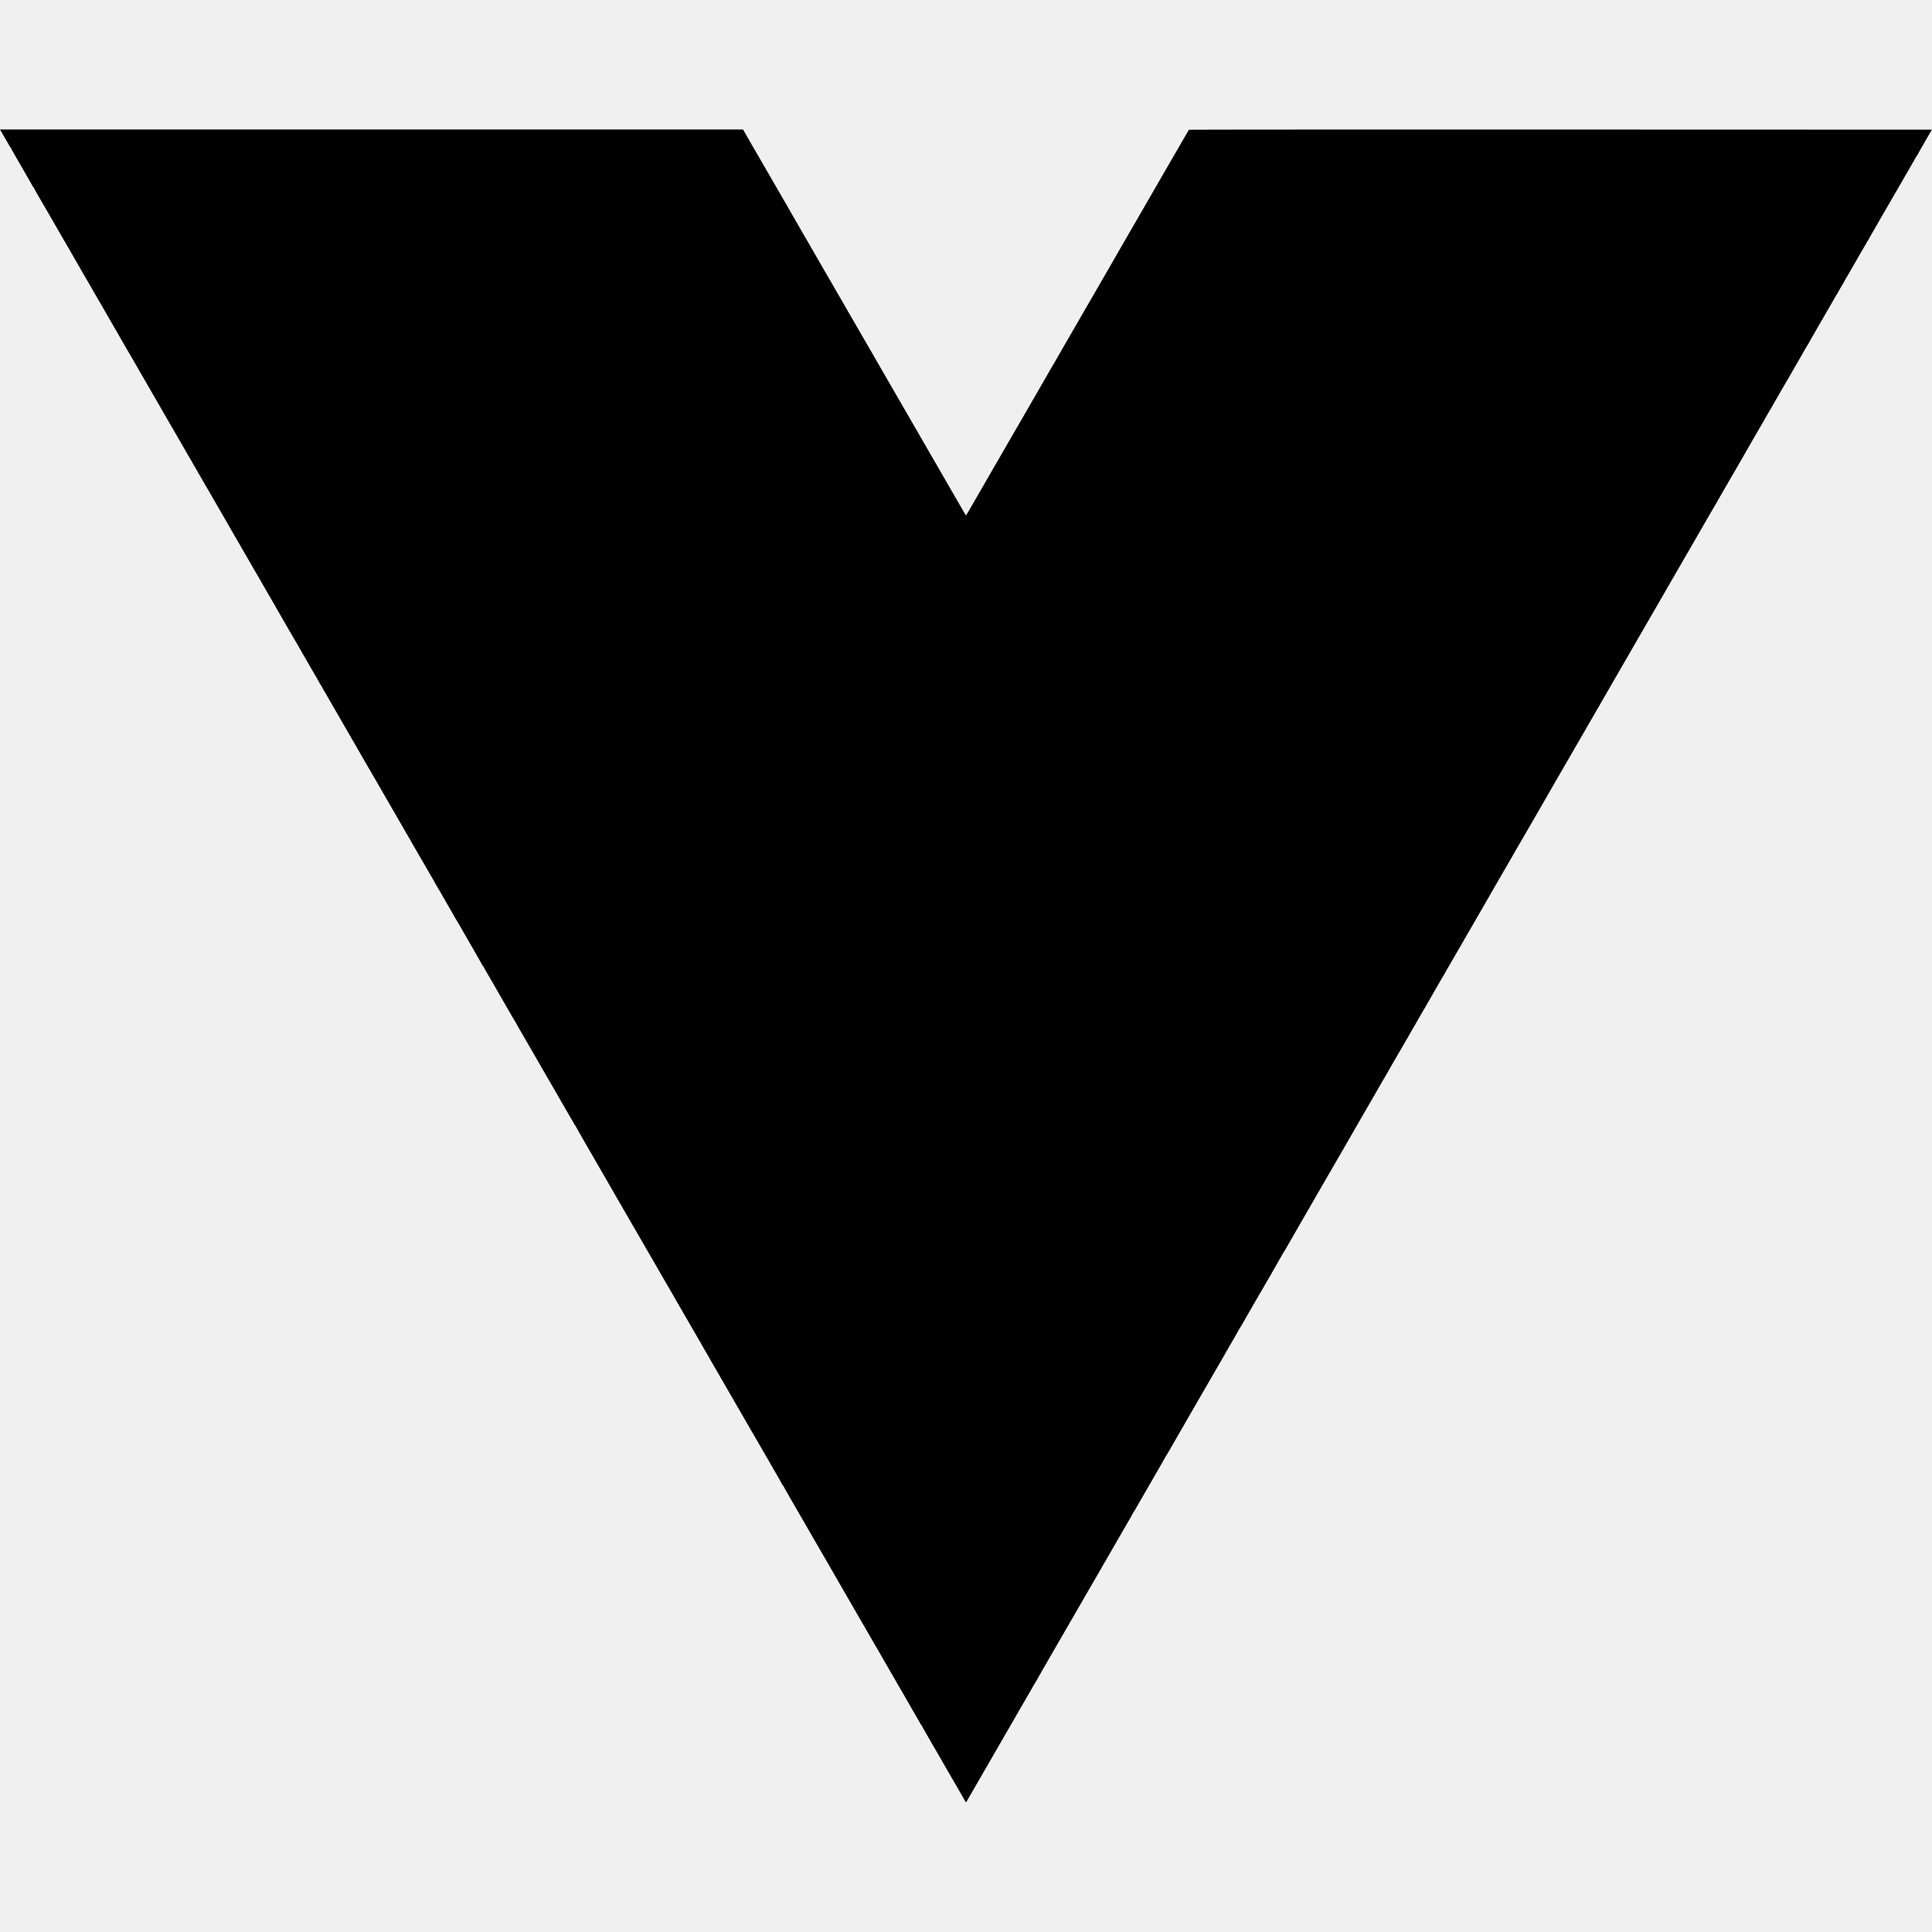
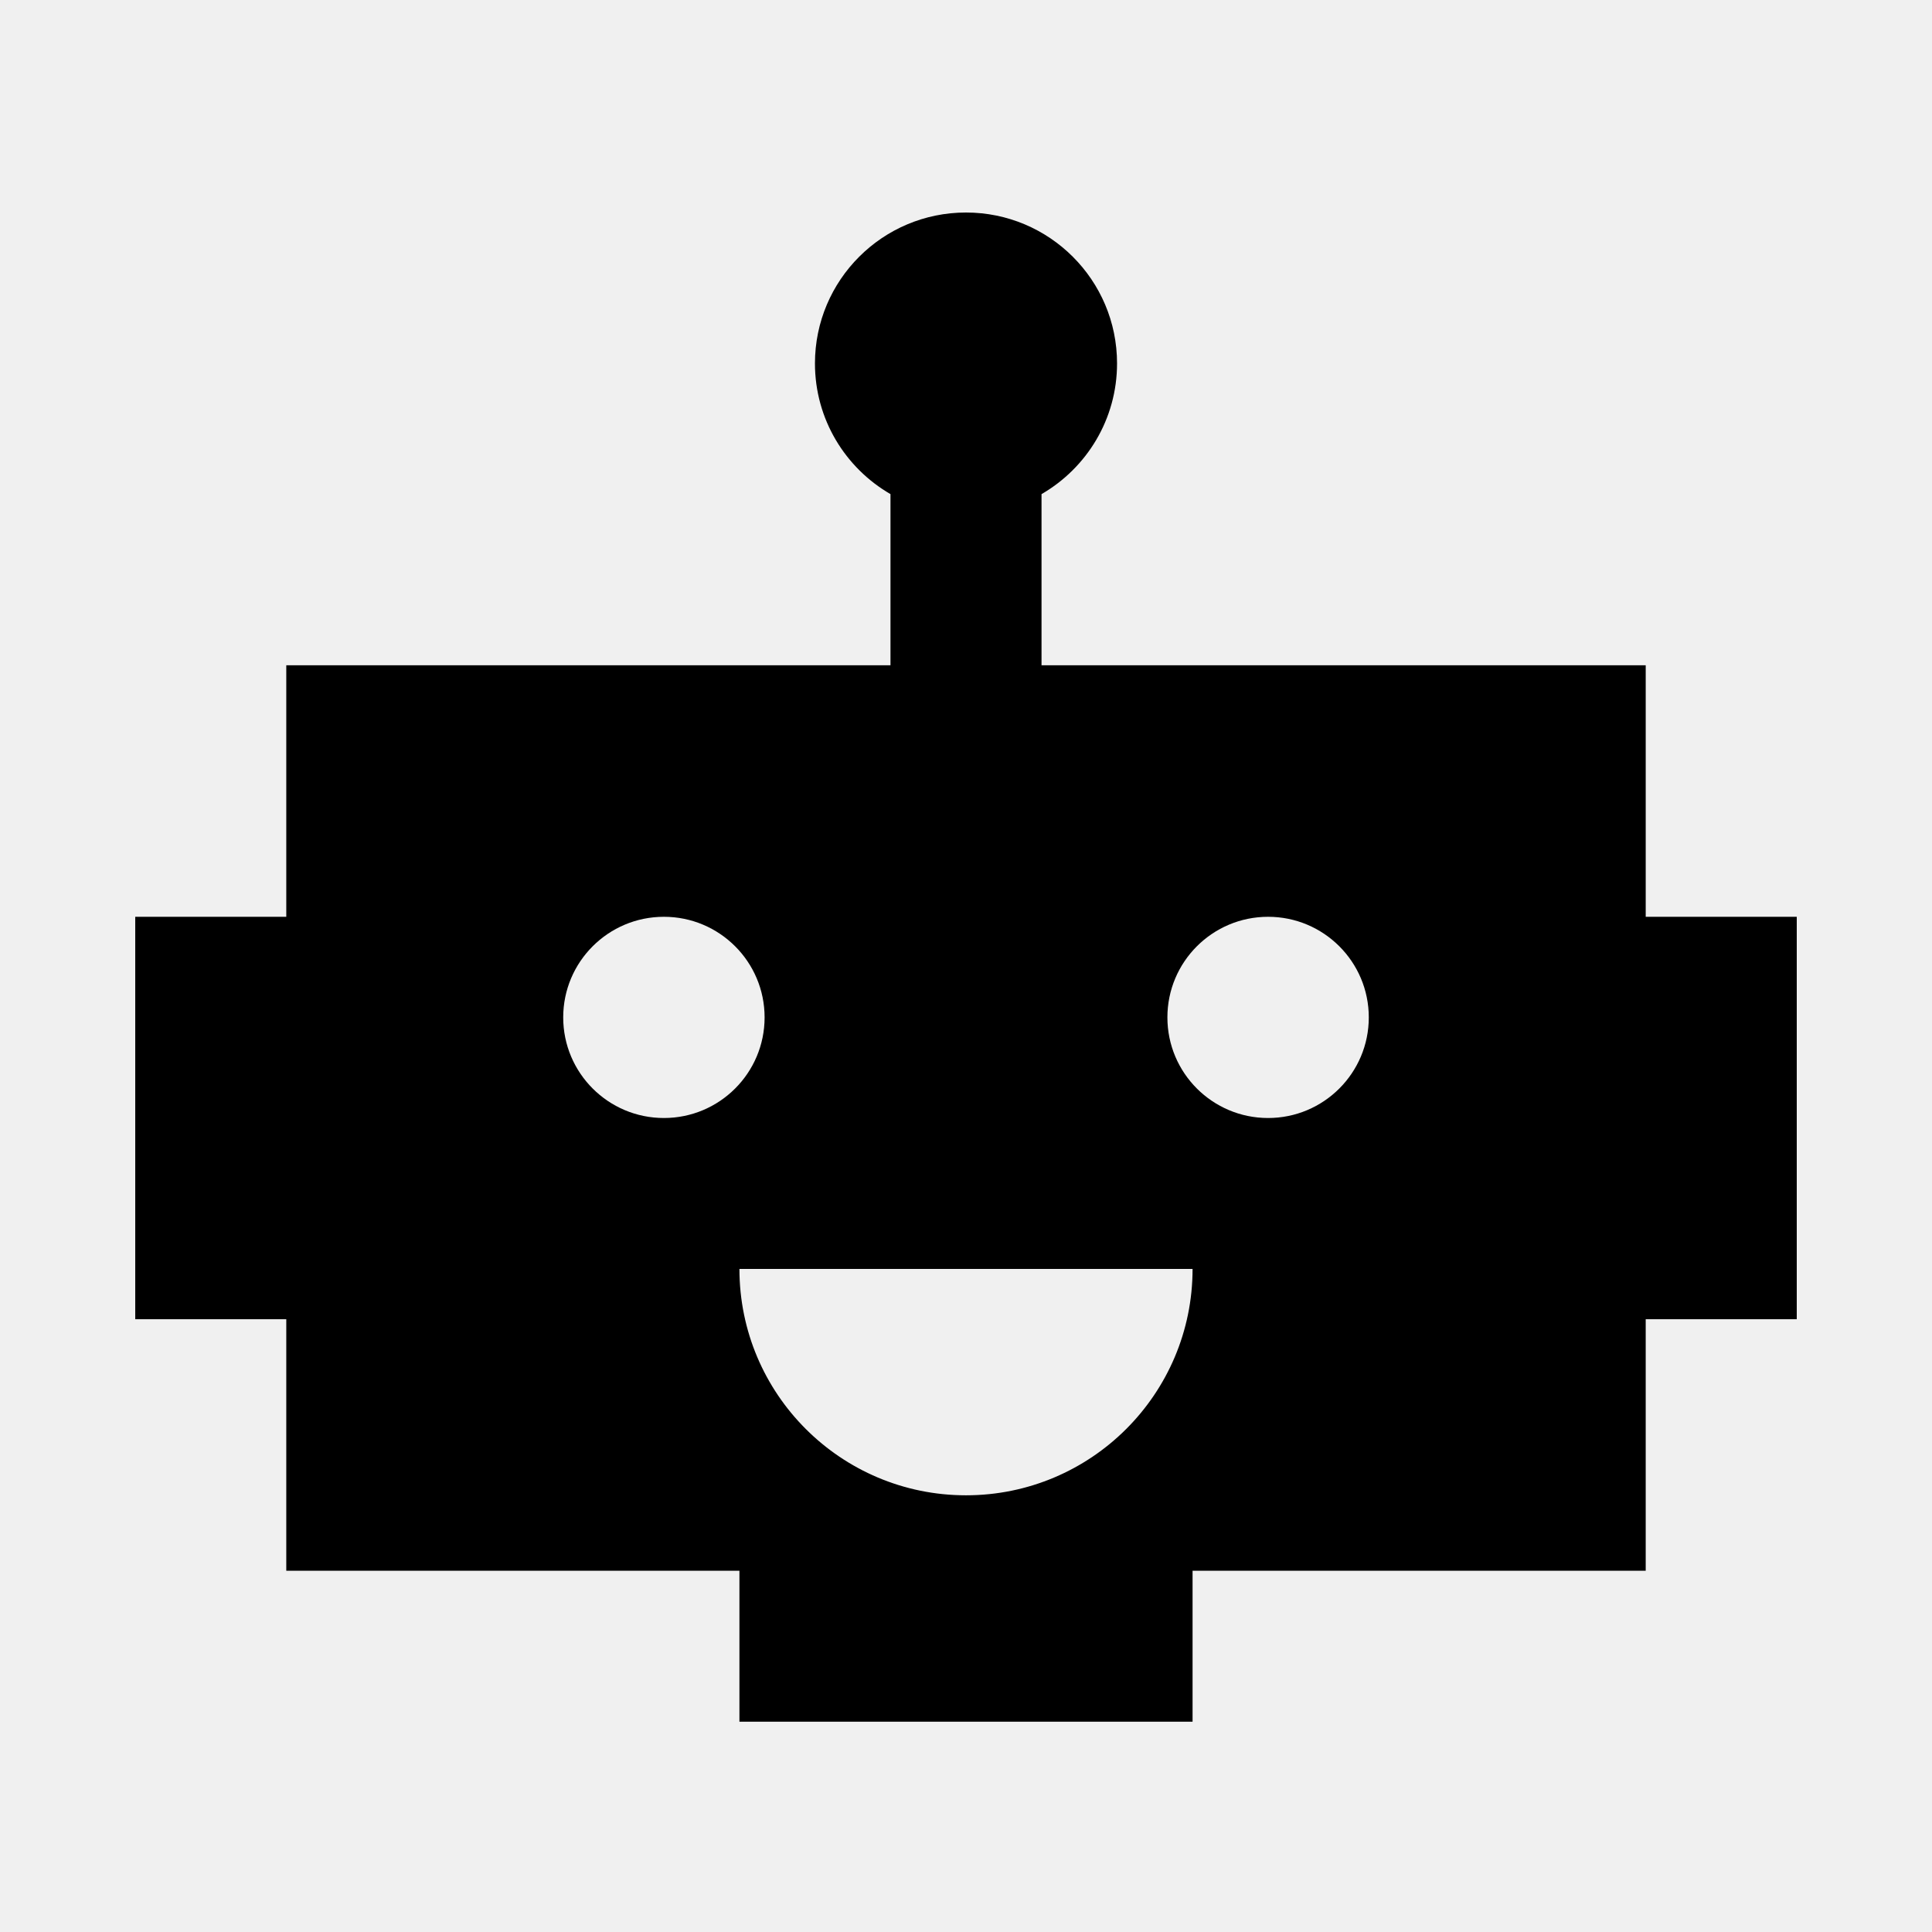
- <svg xmlns="http://www.w3.org/2000/svg" version="1.0" width="16pt" height="16pt" viewBox="0 0 16 16" preserveAspectRatio="xMidYMid meet">
-   <g transform="translate(0,16) scale(0.00032,-0.00032)" fill="#000000" stroke="none">
-     <path d="M18 46618 c45 -75 122 -207 122 -211 0 -2 25 -45 55 -95 30 -50 55 -96 55 -102 0 -5 5 -10 10 -10 6 0 10 -4 10 -9 0 -5 73 -135 161 -288 89 -153 173 -298 187 -323 14 -25 32 -57 41 -72 88 -149 187 -324 189 -335 2 -7 8 -13 13 -13 5 0 9 -4 9 -10 0 -5 46 -89 103 -187 175 -302 490 -846 507 -876 8 -16 20 -36 25 -45 28 -46 290 -498 339 -585 13 -23 74 -129 136 -236 61 -107 123 -215 137 -240 14 -25 29 -50 33 -56 5 -5 23 -37 40 -70 18 -33 38 -67 44 -75 11 -16 21 -33 63 -109 14 -25 29 -50 33 -56 4 -5 21 -35 38 -65 55 -100 261 -455 269 -465 4 -5 14 -21 20 -35 15 -29 41 -75 103 -180 24 -41 52 -88 60 -105 9 -16 57 -100 107 -185 112 -193 362 -626 380 -660 8 -14 23 -38 33 -55 11 -16 23 -37 27 -45 4 -8 26 -46 48 -85 23 -38 53 -90 67 -115 46 -81 64 -113 178 -310 62 -107 121 -210 132 -227 37 -67 56 -99 85 -148 16 -27 32 -57 36 -65 4 -8 15 -27 25 -42 9 -15 53 -89 96 -165 44 -76 177 -307 296 -513 120 -206 268 -463 330 -570 131 -227 117 -203 200 -348 36 -62 73 -125 82 -140 10 -15 21 -34 25 -42 4 -8 20 -37 36 -65 17 -27 38 -65 48 -82 49 -85 64 -111 87 -153 13 -25 28 -49 32 -55 4 -5 78 -134 165 -285 87 -151 166 -288 176 -305 10 -16 26 -43 35 -59 9 -17 125 -217 257 -445 132 -229 253 -441 270 -471 17 -30 45 -79 64 -108 18 -29 33 -54 33 -57 0 -2 20 -37 44 -77 24 -40 123 -212 221 -383 97 -170 190 -330 205 -355 16 -25 39 -65 53 -90 13 -25 81 -144 152 -265 70 -121 137 -238 150 -260 12 -22 37 -65 55 -95 18 -30 43 -73 55 -95 12 -22 48 -85 80 -140 77 -132 163 -280 190 -330 13 -22 71 -123 130 -225 59 -102 116 -199 126 -217 10 -17 29 -50 43 -72 15 -22 26 -43 26 -45 0 -2 27 -50 60 -106 33 -56 60 -103 60 -105 0 -2 55 -98 90 -155 8 -14 182 -316 239 -414 13 -22 45 -79 72 -124 27 -46 49 -86 49 -89 0 -2 14 -24 30 -48 16 -24 30 -46 30 -49 0 -5 74 -135 100 -176 5 -8 24 -42 43 -75 50 -88 58 -101 262 -455 104 -179 199 -345 213 -370 14 -25 28 -49 32 -55 4 -5 17 -26 28 -45 10 -19 62 -109 114 -200 114 -197 133 -230 170 -295 16 -27 33 -57 38 -65 17 -28 96 -165 103 -180 4 -8 16 -28 26 -45 10 -16 77 -131 148 -255 72 -124 181 -313 243 -420 62 -107 121 -209 131 -227 35 -62 323 -560 392 -678 38 -66 83 -145 100 -175 16 -30 33 -59 37 -65 4 -5 17 -27 29 -47 34 -61 56 -100 90 -156 17 -29 31 -55 31 -57 0 -2 17 -32 39 -67 21 -35 134 -229 251 -433 117 -203 235 -407 261 -451 27 -45 49 -85 49 -88 0 -4 8 -19 19 -34 15 -21 200 -341 309 -533 10 -19 33 -58 51 -87 17 -29 31 -54 31 -56 0 -2 25 -44 55 -94 30 -50 55 -95 55 -98 0 -4 6 -15 14 -23 7 -9 27 -41 43 -71 17 -30 170 -297 342 -594 171 -296 311 -542 311 -547 0 -5 5 -9 10 -9 6 0 10 -4 10 -10 0 -5 22 -47 49 -92 27 -46 58 -99 68 -118 24 -43 81 -140 93 -160 5 -8 66 -114 135 -235 69 -121 130 -227 135 -235 12 -21 259 -447 283 -490 10 -19 28 -47 38 -62 11 -14 19 -29 19 -32 0 -3 37 -69 83 -148 99 -170 305 -526 337 -583 13 -22 31 -53 41 -70 11 -16 22 -37 26 -45 7 -14 82 -146 103 -180 14 -24 181 -311 205 -355 13 -22 46 -80 75 -130 29 -49 64 -110 78 -135 14 -25 51 -88 82 -140 31 -52 59 -102 63 -110 4 -8 18 -33 31 -55 205 -353 284 -489 309 -535 17 -30 45 -78 62 -106 18 -28 36 -60 39 -72 4 -12 12 -22 17 -22 5 0 9 -4 9 -10 0 -5 109 -197 241 -427 133 -230 250 -431 259 -448 51 -90 222 -385 280 -485 37 -63 78 -135 92 -160 14 -25 67 -117 118 -205 51 -88 101 -175 111 -193 34 -58 55 -95 149 -257 51 -88 101 -173 110 -190 9 -16 76 -131 147 -255 72 -124 140 -241 151 -260 61 -108 281 -489 355 -615 38 -66 77 -133 87 -150 35 -63 91 -161 100 -175 14 -23 99 -169 128 -220 54 -97 135 -235 142 -245 4 -5 20 -32 35 -60 26 -48 238 -416 276 -480 10 -16 26 -46 37 -65 30 -53 382 -661 403 -695 10 -16 22 -37 26 -45 4 -8 26 -48 50 -88 24 -41 43 -75 43 -77 0 -2 22 -40 50 -85 27 -45 50 -84 50 -86 0 -3 38 -69 83 -147 84 -142 302 -520 340 -587 10 -19 34 -60 52 -90 18 -30 44 -75 57 -100 14 -25 45 -79 70 -120 25 -41 56 -96 70 -121 14 -25 77 -133 138 -240 62 -107 122 -210 132 -229 25 -43 310 -535 337 -581 11 -19 26 -45 34 -59 17 -32 238 -414 266 -460 11 -19 24 -41 28 -49 3 -7 75 -133 160 -278 84 -146 153 -269 153 -274 0 -5 5 -9 10 -9 6 0 10 -4 10 -10 0 -5 82 -150 181 -322 182 -314 201 -346 240 -415 12 -21 80 -139 152 -263 71 -124 141 -245 155 -270 14 -25 28 -49 32 -55 6 -8 145 -248 220 -380 37 -66 209 -362 229 -395 11 -19 24 -42 28 -49 4 -8 67 -118 140 -243 73 -125 133 -230 133 -233 0 -2 15 -28 33 -57 19 -29 47 -78 64 -108 17 -30 53 -93 79 -139 53 -90 82 -141 157 -272 82 -142 115 -199 381 -659 142 -245 268 -463 281 -485 12 -22 71 -125 132 -230 60 -104 172 -298 248 -430 76 -132 146 -253 156 -270 11 -16 22 -36 26 -44 3 -8 30 -54 60 -103 29 -49 53 -91 53 -93 0 -3 18 -34 40 -70 22 -36 40 -67 40 -69 0 -2 37 -66 81 -142 45 -77 98 -168 119 -204 20 -36 47 -81 58 -100 12 -19 27 -47 33 -62 6 -16 15 -28 20 -28 5 0 9 -4 9 -9 0 -6 63 -118 140 -251 77 -133 140 -243 140 -245 0 -2 18 -33 41 -70 22 -37 49 -83 60 -101 10 -19 29 -51 40 -71 25 -45 109 -189 126 -218 7 -11 17 -29 22 -40 6 -11 22 -38 35 -60 14 -22 37 -62 52 -90 14 -27 35 -62 45 -77 11 -14 19 -29 19 -32 0 -3 18 -35 40 -71 22 -36 40 -67 40 -69 0 -2 19 -35 42 -72 23 -38 55 -94 72 -124 26 -47 139 -244 171 -298 6 -9 21 -36 34 -60 28 -48 37 -51 51 -19 6 12 19 36 29 52 10 17 27 46 38 65 11 19 104 181 208 360 103 179 199 345 213 370 14 25 42 74 64 109 21 34 38 65 38 67 0 2 18 33 40 69 22 36 40 67 40 69 0 3 177 310 199 346 16 26 136 234 140 244 2 5 25 44 52 88 27 44 49 81 49 84 0 2 18 34 40 70 22 36 40 67 40 69 0 2 20 36 43 77 35 58 169 289 297 513 9 17 50 86 90 155 40 69 86 150 103 180 16 30 35 62 41 70 6 8 16 24 22 35 35 64 72 129 167 293 59 100 116 199 127 220 11 20 30 53 41 72 43 72 1070 1850 1121 1940 14 25 65 113 113 195 48 83 96 166 107 185 10 19 28 50 38 68 11 18 73 124 137 235 64 111 175 303 246 427 71 124 173 299 225 390 52 91 116 202 143 248 27 45 49 85 49 89 0 4 6 14 14 22 7 9 28 43 46 76 26 47 251 436 378 655 11 19 29 51 40 70 11 19 101 176 201 348 99 172 181 317 181 323 0 5 5 9 10 9 6 0 10 5 10 11 0 6 8 23 18 37 11 15 32 52 49 82 16 30 130 228 253 440 122 212 234 405 248 430 13 25 39 70 57 100 39 65 69 117 130 225 25 44 50 87 55 95 12 19 78 134 220 380 61 107 129 224 150 260 161 277 222 382 246 425 15 28 47 83 71 123 24 41 43 78 43 83 0 5 4 9 8 9 4 0 13 12 19 28 7 15 23 45 36 67 66 110 277 478 277 483 0 3 6 13 14 21 7 9 27 41 43 71 17 30 45 80 63 110 34 57 375 649 394 685 6 11 16 27 22 35 6 8 26 42 44 75 18 33 41 74 51 90 10 17 24 41 32 55 54 97 72 128 88 152 11 14 19 28 19 30 0 3 79 141 175 308 96 167 175 305 175 308 0 3 6 13 14 21 7 9 26 39 41 66 33 60 276 483 338 587 24 40 46 80 50 88 4 8 13 24 20 35 14 23 95 163 125 215 11 19 52 91 92 160 40 69 80 139 90 155 9 17 103 179 207 360 105 182 200 346 211 365 103 181 463 802 489 845 7 11 15 27 19 35 4 8 29 51 55 95 64 110 828 1433 848 1470 9 17 24 41 33 55 9 14 29 48 45 77 15 28 52 93 82 145 30 51 62 107 71 123 17 30 231 398 400 690 51 88 103 179 115 202 12 23 26 48 32 55 6 7 24 38 40 68 17 30 61 107 98 170 37 63 84 144 103 180 19 36 41 72 48 81 8 8 14 18 14 21 0 4 27 51 59 106 32 55 72 124 89 154 16 29 71 125 122 213 51 88 104 180 118 205 13 25 28 50 32 55 4 6 17 26 28 45 11 19 45 80 77 135 31 55 66 116 77 135 11 19 88 152 171 295 401 694 620 1072 650 1125 11 19 87 152 170 295 83 143 158 273 166 288 9 16 21 36 26 45 6 9 31 52 55 96 25 43 54 94 66 115 11 20 95 164 186 321 91 157 173 299 182 315 9 17 26 46 37 65 12 19 66 114 121 210 56 96 108 186 117 200 8 14 24 40 34 59 24 45 383 664 412 713 5 9 17 29 26 45 15 28 120 210 241 419 36 61 68 117 72 125 4 8 12 23 19 34 35 57 245 420 262 453 11 20 35 61 53 90 17 29 32 54 32 56 0 3 28 51 62 108 33 57 70 119 80 138 10 19 23 42 28 50 5 8 32 53 59 100 27 47 149 258 271 470 122 212 234 405 248 430 30 53 62 108 80 135 6 11 15 27 19 35 4 8 85 150 181 315 96 165 187 323 202 350 31 56 116 202 130 225 5 8 25 42 43 75 19 33 92 159 162 280 149 257 157 271 202 350 19 33 38 67 43 75 9 14 228 392 275 475 12 22 55 96 95 165 40 69 80 139 90 155 24 42 202 350 221 383 9 15 27 47 41 72 14 25 75 131 136 236 61 106 121 210 134 232 99 172 271 470 279 482 5 8 23 40 40 70 18 30 81 141 142 245 60 105 121 210 135 235 14 25 71 124 127 220 56 96 143 247 194 335 51 88 96 167 102 175 14 24 180 311 204 355 23 43 340 590 356 615 5 8 50 87 101 175 171 301 517 898 582 1008 25 43 46 81 46 83 0 2 12 23 27 47 14 23 40 67 56 97 16 30 35 62 42 70 7 8 15 22 18 30 4 8 20 38 37 65 16 28 33 57 37 65 6 12 111 196 143 250 5 8 55 95 112 193 57 98 113 195 126 215 12 20 27 46 32 57 6 11 14 27 20 35 5 8 76 130 156 270 80 140 165 287 187 325 23 39 52 90 66 115 13 25 30 52 37 61 8 8 14 18 14 21 0 4 41 77 92 165 50 87 175 302 276 478 101 176 208 360 236 408 28 49 67 117 86 152 19 35 41 70 48 77 6 6 12 15 12 19 0 7 124 224 167 291 12 21 23 40 23 42 0 2 21 40 46 83 26 43 55 92 64 109 54 95 327 568 354 614 19 30 45 75 59 100 71 128 82 145 89 148 4 2 8 8 8 13 0 5 42 82 94 172 311 538 496 858 518 897 14 25 40 70 58 100 18 30 42 71 53 90 10 19 79 139 152 265 73 127 142 246 153 265 10 19 43 76 72 125 29 50 63 108 75 130 65 116 80 140 87 143 4 2 8 8 8 12 0 8 114 212 140 250 6 8 14 24 20 35 5 11 54 97 108 190 l100 170 -9611 3 c-5286 1 -9614 -1 -9618 -5 -5 -6 -419 -719 -619 -1068 -89 -155 -267 -463 -323 -560 -38 -66 -81 -140 -95 -165 -31 -56 -263 -457 -526 -910 -110 -190 -224 -388 -254 -440 -29 -52 -61 -109 -71 -125 -23 -39 -243 -420 -268 -465 -11 -19 -204 -352 -428 -740 -224 -388 -477 -826 -563 -975 -85 -148 -185 -322 -222 -385 -37 -63 -120 -207 -185 -320 -65 -113 -177 -306 -248 -430 -72 -124 -172 -297 -222 -385 -51 -88 -142 -245 -202 -350 -131 -226 -247 -427 -408 -705 -65 -113 -249 -432 -410 -710 -160 -278 -388 -673 -506 -877 -118 -205 -216 -373 -219 -373 -3 0 -52 82 -109 183 -58 100 -144 250 -192 332 -95 164 -402 696 -647 1120 -85 149 -228 396 -317 550 -212 365 -982 1700 -1008 1745 -10 19 -43 76 -72 125 -29 50 -64 110 -77 135 -14 25 -63 110 -110 190 -47 80 -96 165 -110 190 -14 25 -99 171 -188 325 -89 154 -174 300 -188 325 -13 25 -64 113 -112 195 -48 83 -140 242 -205 355 -65 113 -183 317 -263 454 -79 137 -152 264 -163 282 -50 89 -335 583 -354 614 -12 19 -34 58 -50 85 -15 28 -129 226 -253 440 -124 215 -235 408 -247 430 -12 22 -69 121 -127 220 -58 99 -226 389 -373 645 -148 256 -324 561 -392 678 -67 117 -134 232 -147 255 -13 23 -33 59 -46 80 l-22 37 -9615 0 -9615 0 20 -32z" />
+ <svg xmlns="http://www.w3.org/2000/svg" xmlns:xlink="http://www.w3.org/1999/xlink" width="16" height="16" viewBox="0 0 16 16" version="1.1">
+   <g id="Canvas" transform="matrix(0.032 0 0 0.032 -1.312 11.392)">
+     <clipPath id="clip-0" clip-rule="evenodd">
+       <path d="M 41 -356L 541 -356L 541 144L 41 144L 41 -356Z" fill="#FFFFFF" />
+     </clipPath>
+     <g id="safari-pinned-tab" clip-path="url(#clip-0)">
+       <g id="safari-pinned-tab">
+         <g id="Group">
+           <g id="Group">
+             <g id="Vector">
+               <use xlink:href="#path0_fill" transform="translate(76 -301)" />
+             </g>
+           </g>
+         </g>
+       </g>
+     </g>
  </g>
+   <defs>
+     <path id="path0_fill" d="M 390.909 182.265L 390.909 117.17L 234.546 117.17L 234.546 72.876C 246.226 66.122 254.091 53.51 254.091 39.056C 254.091 17.486 236.589 6.0178e-07 215.001 6.0178e-07C 193.413 6.0178e-07 175.91 17.487 175.91 39.056C 175.91 53.51 183.775 66.121 195.456 72.876L 195.456 117.17L 39.09 117.17L 39.09 182.265L 0 182.265L 0 286.416L 39.09 286.416L 39.09 351.511L 156.363 351.511L 156.363 390.568L 273.635 390.568L 273.635 351.511L 390.908 351.511L 390.908 286.416L 430 286.416L 430 182.265L 390.909 182.265ZM 136.818 234.34C 122.427 234.34 110.758 222.683 110.758 208.303C 110.758 193.922 122.427 182.265 136.818 182.265C 151.21 182.265 162.878 193.922 162.878 208.303C 162.878 222.683 151.211 234.34 136.818 234.34ZM 215 331.983C 182.616 331.983 156.364 305.754 156.364 273.398L 273.636 273.398C 273.636 305.754 247.384 331.983 215 331.983ZM 293.182 234.34C 278.789 234.34 267.122 222.683 267.122 208.303C 267.122 193.922 278.79 182.265 293.182 182.265C 307.573 182.265 319.242 193.922 319.242 208.303C 319.242 222.683 307.573 234.34 293.182 234.34Z" />
+   </defs>
</svg>
